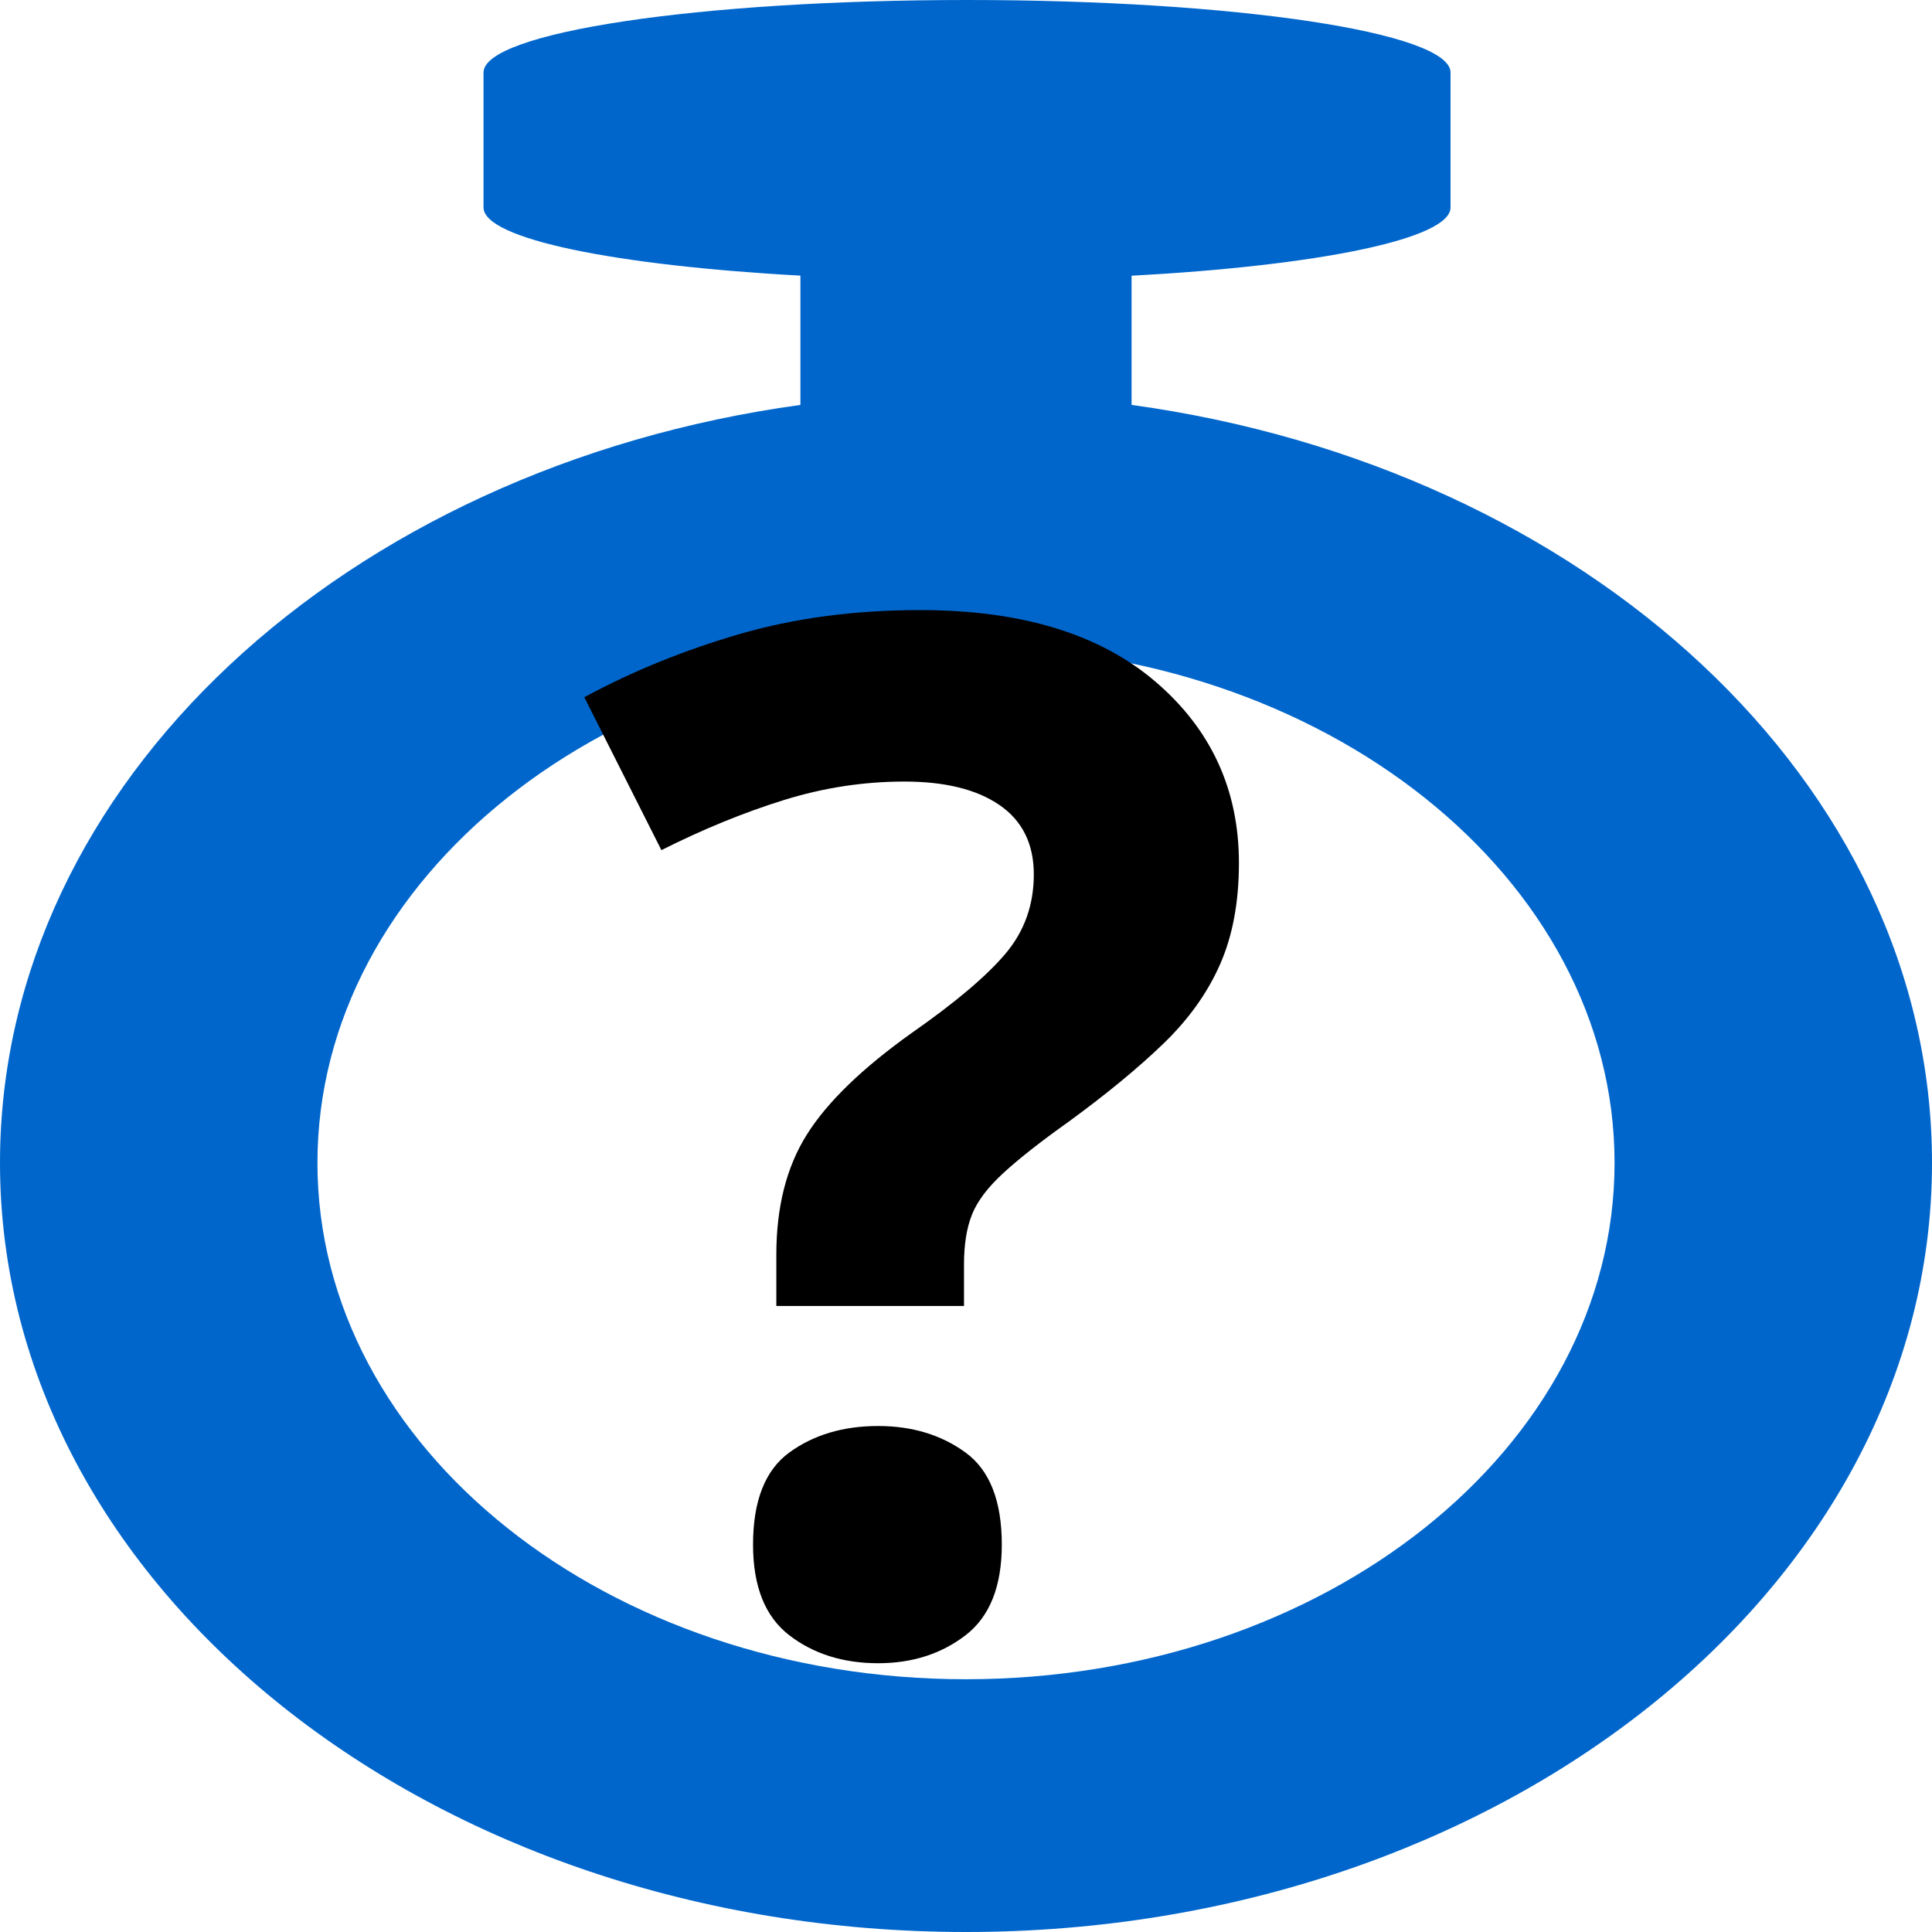
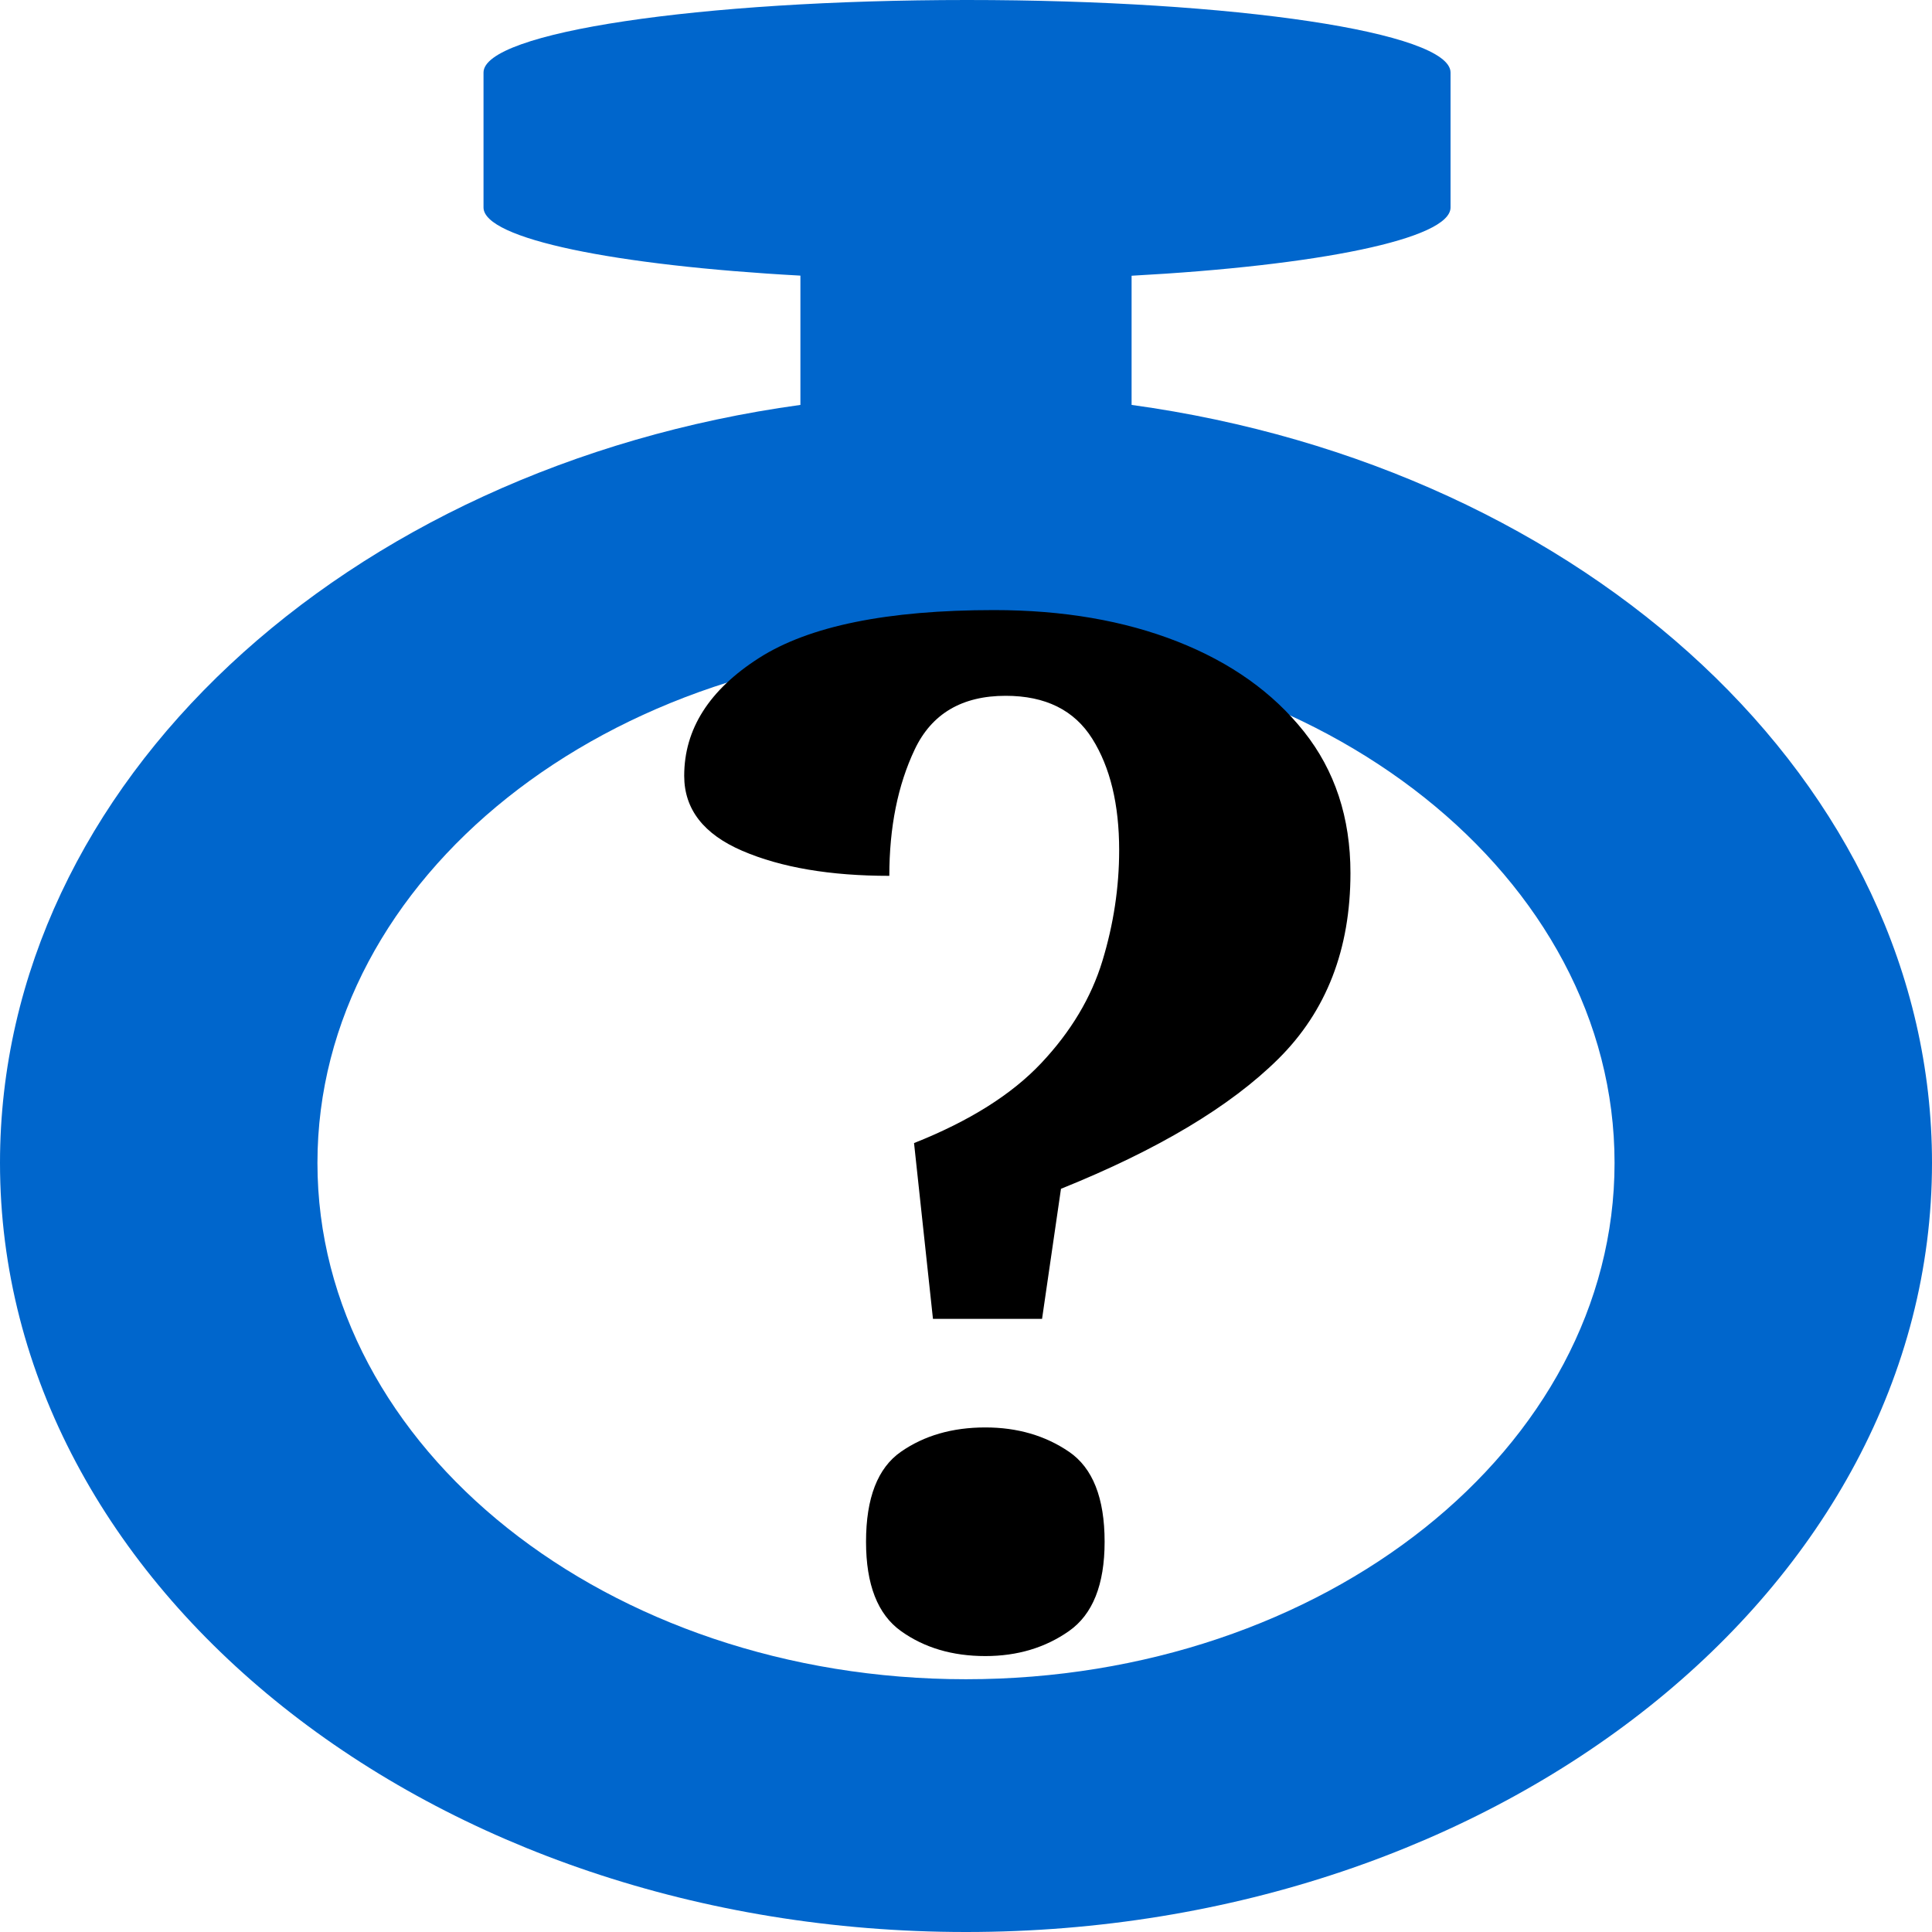
<svg xmlns="http://www.w3.org/2000/svg" width="1024" height="1024" id="svg3090" version="1.1">
  <defs id="defs3092" />
  <g id="layer3" style="display:none">
    <rect style="fill:#63b4fb;fill-opacity:1;stroke:none" id="rect3100" width="1024" height="1024" x="1.429" y="-0.286" />
  </g>
  <g style="display:none" transform="translate(0,-28.36218)" id="g4059">
    <path id="path4061" d="m 644,29.487 c -61.041,0 -111.788,26.168 -122.281,60.656 l -82.719,0 0,112.219 410,0 0,-112.219 -82.719,0 C 755.788,55.655 705.041,29.487 644,29.487 z m 0,40.781 c 30.77,0 55.719,14.833 55.719,33.125 0,18.292 -24.949,33.094 -55.719,33.094 -30.77,0 -55.719,-14.802 -55.719,-33.094 0,-18.292 24.949,-33.125 55.719,-33.125 z m -380,67.094 0,915 760,0 0,-915 -115,0 0,89.469 0,25.531 -530,0 0,-25.531 0,-89.469 -115,0 z" style="fill:#2e3436;fill-opacity:1;stroke:none" />
    <rect y="377.362" x="379" height="560" width="530" id="rect4063" style="fill:#eeeeec;fill-opacity:1;stroke:none" />
    <path transform="matrix(1.473684,0,0,1.076923,-57.8421,-18.28255)" d="m 391.429,475.429 a 27.143,37.143 0 0 1 -27.143,37.143 27.143,37.143 0 0 1 -27.143,-37.143 27.143,37.143 0 0 1 27.143,-37.143 27.143,37.143 0 0 1 27.143,37.143 z" id="path4067" style="fill:#2e3436;fill-opacity:1;stroke:none" />
    <rect y="463.717" x="570.589" height="60" width="277.792" id="rect4069" style="fill:#2e3436;fill-opacity:1;stroke:none" />
    <g transform="translate(114,192.2857)" id="g4071">
      <path transform="matrix(1.473684,0,0,1.076923,-171.8421,-46.92354)" d="m 391.429,475.429 a 27.143,37.143 0 0 1 -27.143,37.143 27.143,37.143 0 0 1 -27.143,-37.143 27.143,37.143 0 0 1 27.143,-37.143 27.143,37.143 0 0 1 27.143,37.143 z" id="path4073" style="fill:#2e3436;fill-opacity:1;stroke:none" />
      <rect y="435.076" x="456.589" height="60" width="277.792" id="rect4075" style="fill:#2e3436;fill-opacity:1;stroke:none" />
    </g>
    <g id="g4077" transform="translate(114,355.9305)">
      <path style="fill:#2e3436;fill-opacity:1;stroke:none" id="path4079" d="m 391.429,475.429 a 27.143,37.143 0 0 1 -27.143,37.143 27.143,37.143 0 0 1 -27.143,-37.143 27.143,37.143 0 0 1 27.143,-37.143 27.143,37.143 0 0 1 27.143,37.143 z" transform="matrix(1.473684,0,0,1.076923,-171.8421,-46.92354)" />
      <rect style="fill:#2e3436;fill-opacity:1;stroke:none" id="rect4081" width="277.792" height="60" x="456.589" y="435.076" />
    </g>
  </g>
  <g id="g4202" transform="translate(0,-28.36218)" style="display:inline" />
  <g id="layer4" style="display:inline">
    <rect style="display:inline;fill:#000000;fill-opacity:0;stroke-width:2.491" y="166.286" x="-1674.857" height="1024" width="1024" id="rect4479-0" />
  </g>
  <g id="layer2" style="display:inline">
    <path style="display:inline;fill:#0066cc;fill-opacity:1;stroke:none;stroke-width:2.426" d="M 512.546,1.213258e-6 C 370.571,1.213258e-6 256.273,17.147 256.273,38.435 V 109.971 c 0,16.631 69.741,30.744 167.961,36.116 v 68.522 C 183.286,247.753 2.9266795e-7,415.023 2.9266795e-7,616.348 2.9266795e-7,841.501 229.197,1024 511.964,1024 794.73,1024 1024,841.501 1024,616.348 1024,415.023 840.714,247.753 599.766,214.609 v -68.464 c 98.788,-5.328 169.053,-19.482 169.053,-36.174 V 38.435 C 768.819,17.147 654.521,1.213258e-6 512.546,1.213258e-6 Z M 511.964,342.609 c 189.858,0 343.784,122.565 343.784,273.739 0,151.174 -153.927,273.681 -343.784,273.681 -189.857,0 -343.712,-122.507 -343.712,-273.681 0,-151.175 153.854,-273.739 343.712,-273.739 z" id="path4016-0-3" />
-     <text xml:space="preserve" style="font-style:normal;font-variant:normal;font-weight:bold;font-stretch:normal;font-size:13.112px;line-height:0%;font-family:Verdana;-inkscape-font-specification:'Verdana Bold';letter-spacing:0px;word-spacing:0px;fill:#000000;fill-opacity:1;stroke:none;stroke-width:1.093;" x="304.641" y="879.524" id="text4326" transform="scale(1.00898,0.9911001)">
-       <tspan id="tspan4328" x="304.641" y="879.524" style="font-style:normal;font-variant:normal;font-weight:bold;font-stretch:normal;font-size:764.193px;line-height:1.25;font-family:'Bauhaus 93';-inkscape-font-specification:'Bauhaus 93 Bold';stroke-width:1.093;fill:#000000;">?</tspan>
+     <text xml:space="preserve" style="font-style:normal;font-variant:normal;font-weight:bold;font-stretch:normal;font-size:13.112px;line-height:0%;font-family:Cambria;-inkscape-font-specification:'Cambria Bold';letter-spacing:0px;word-spacing:0px;fill:#000000;fill-opacity:1;stroke:none;stroke-width:1.093" x="331.134" y="879.524" id="text4326" transform="scale(1.00898,0.9911001)">
+       <tspan id="tspan4328" x="331.134" y="879.524" style="font-style:normal;font-variant:normal;font-weight:bold;font-stretch:normal;font-size:764.193px;line-height:1.25;font-family:Cambria;-inkscape-font-specification:'Cambria Bold';fill:#000000;stroke-width:1.093">?</tspan>
    </text>
  </g>
</svg>
